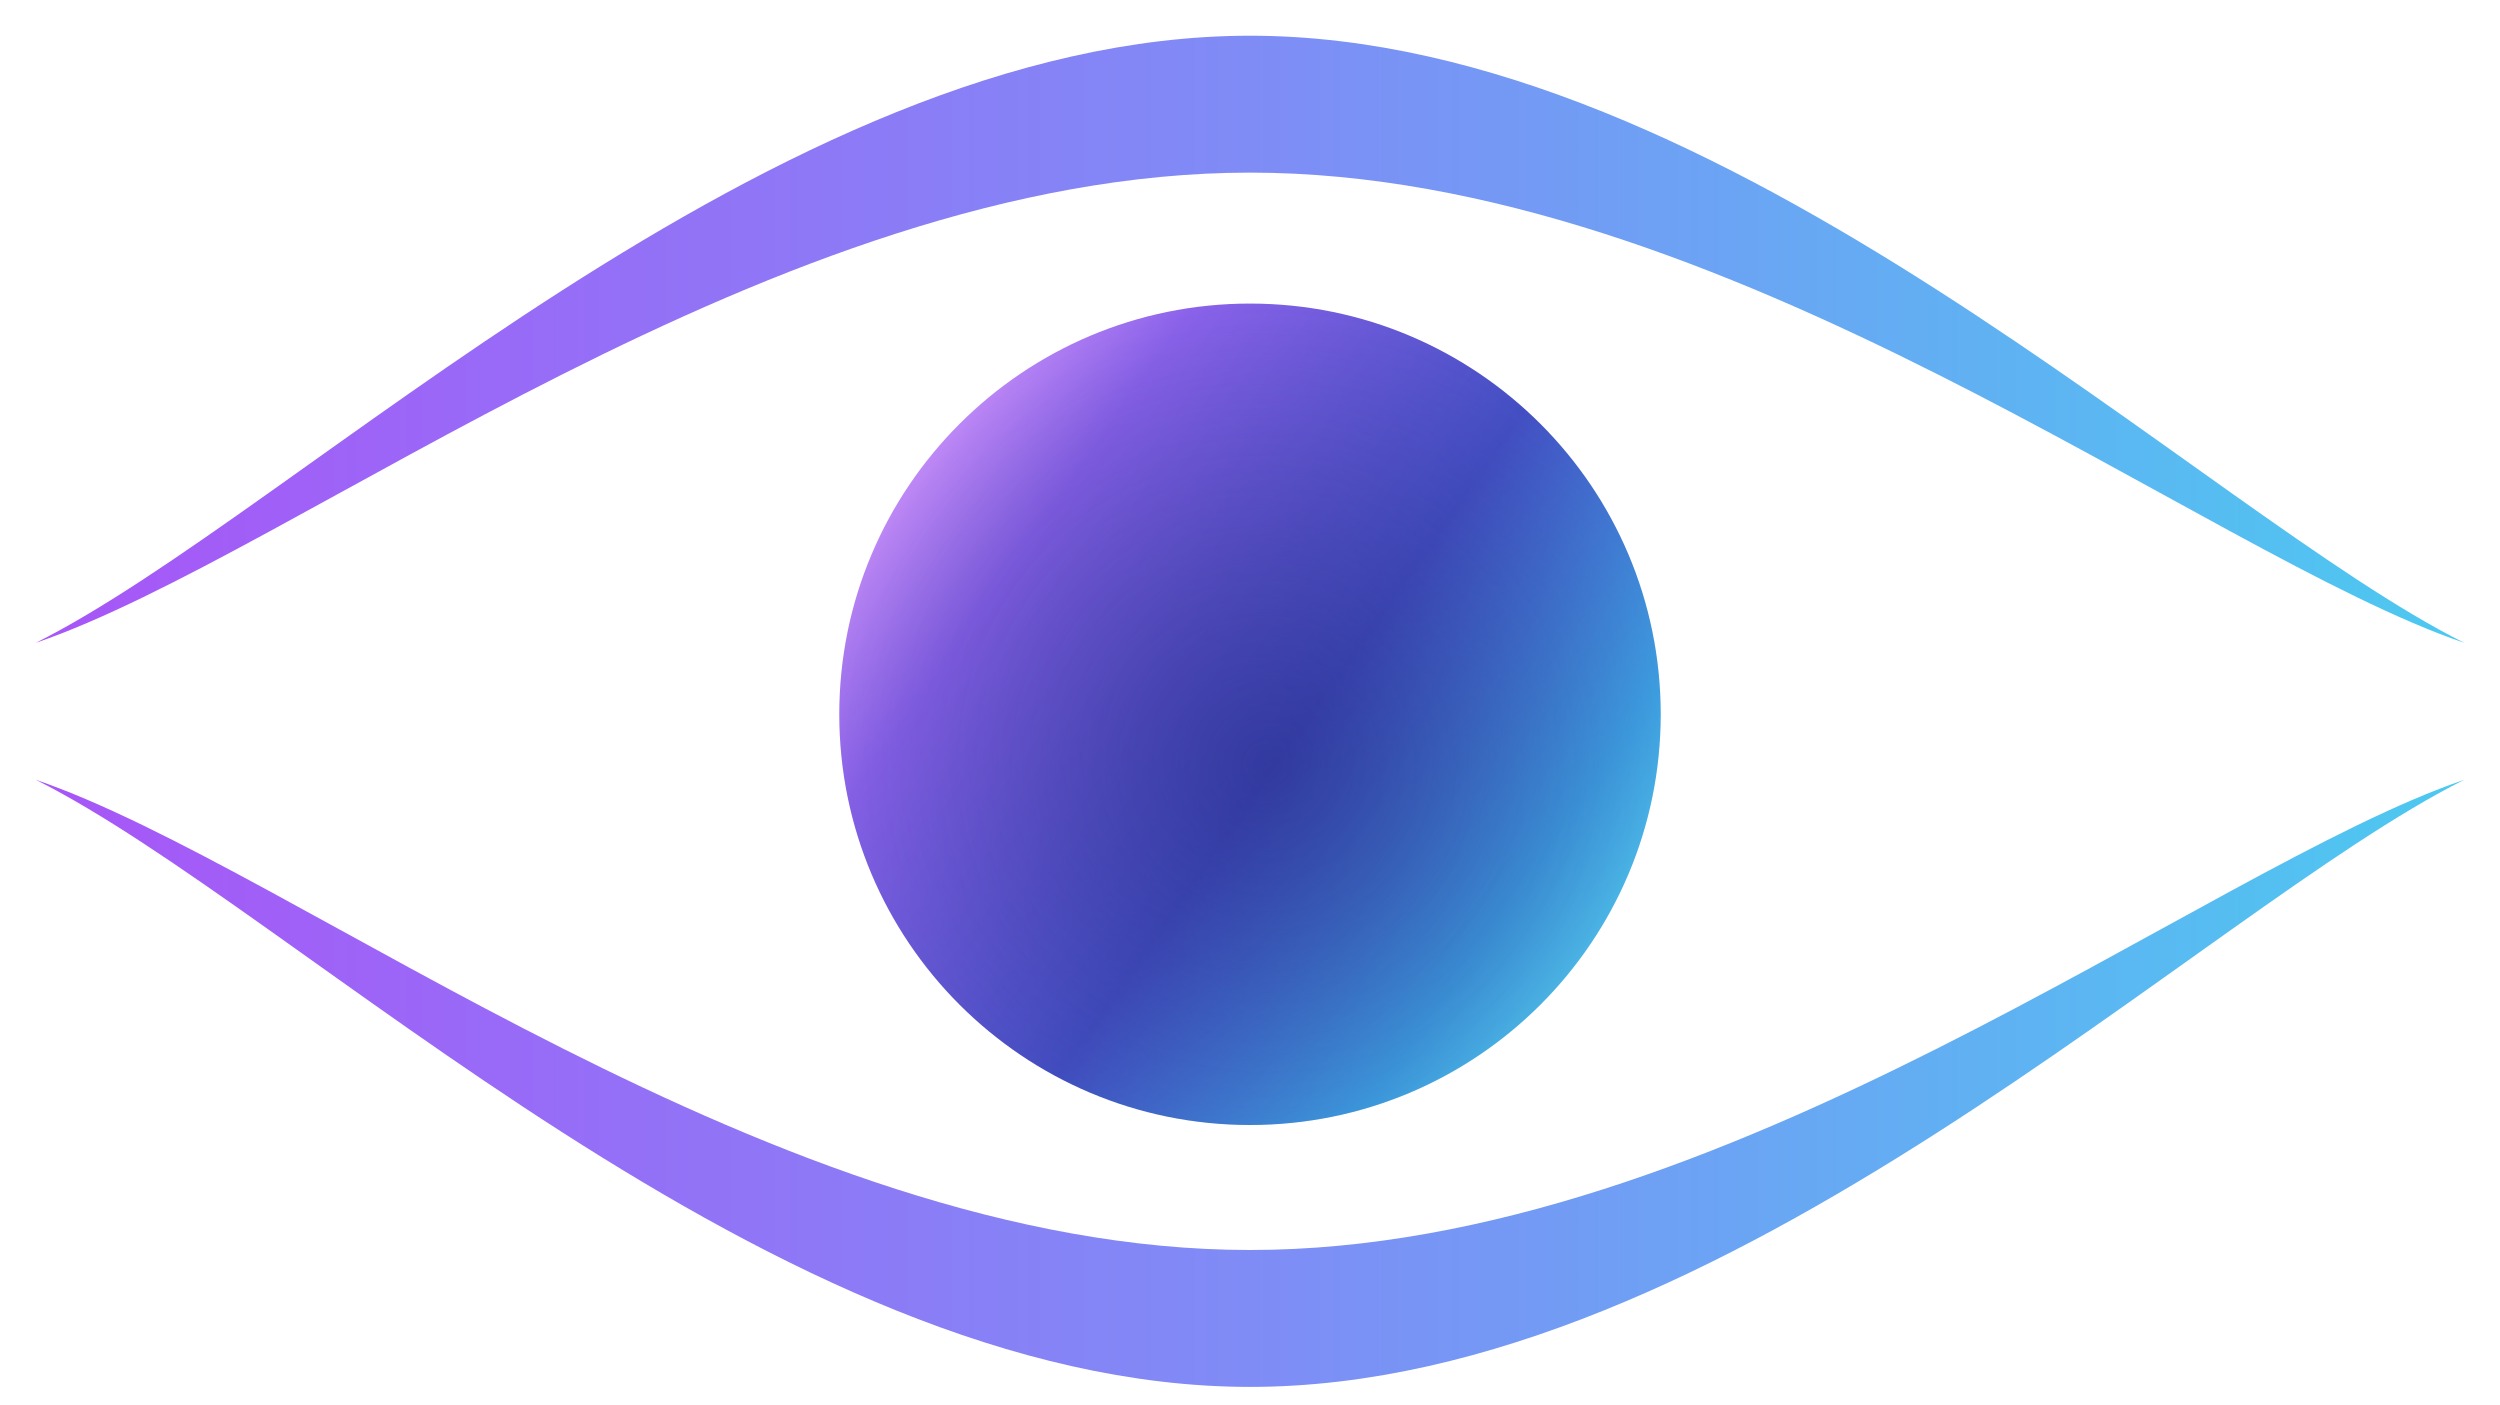
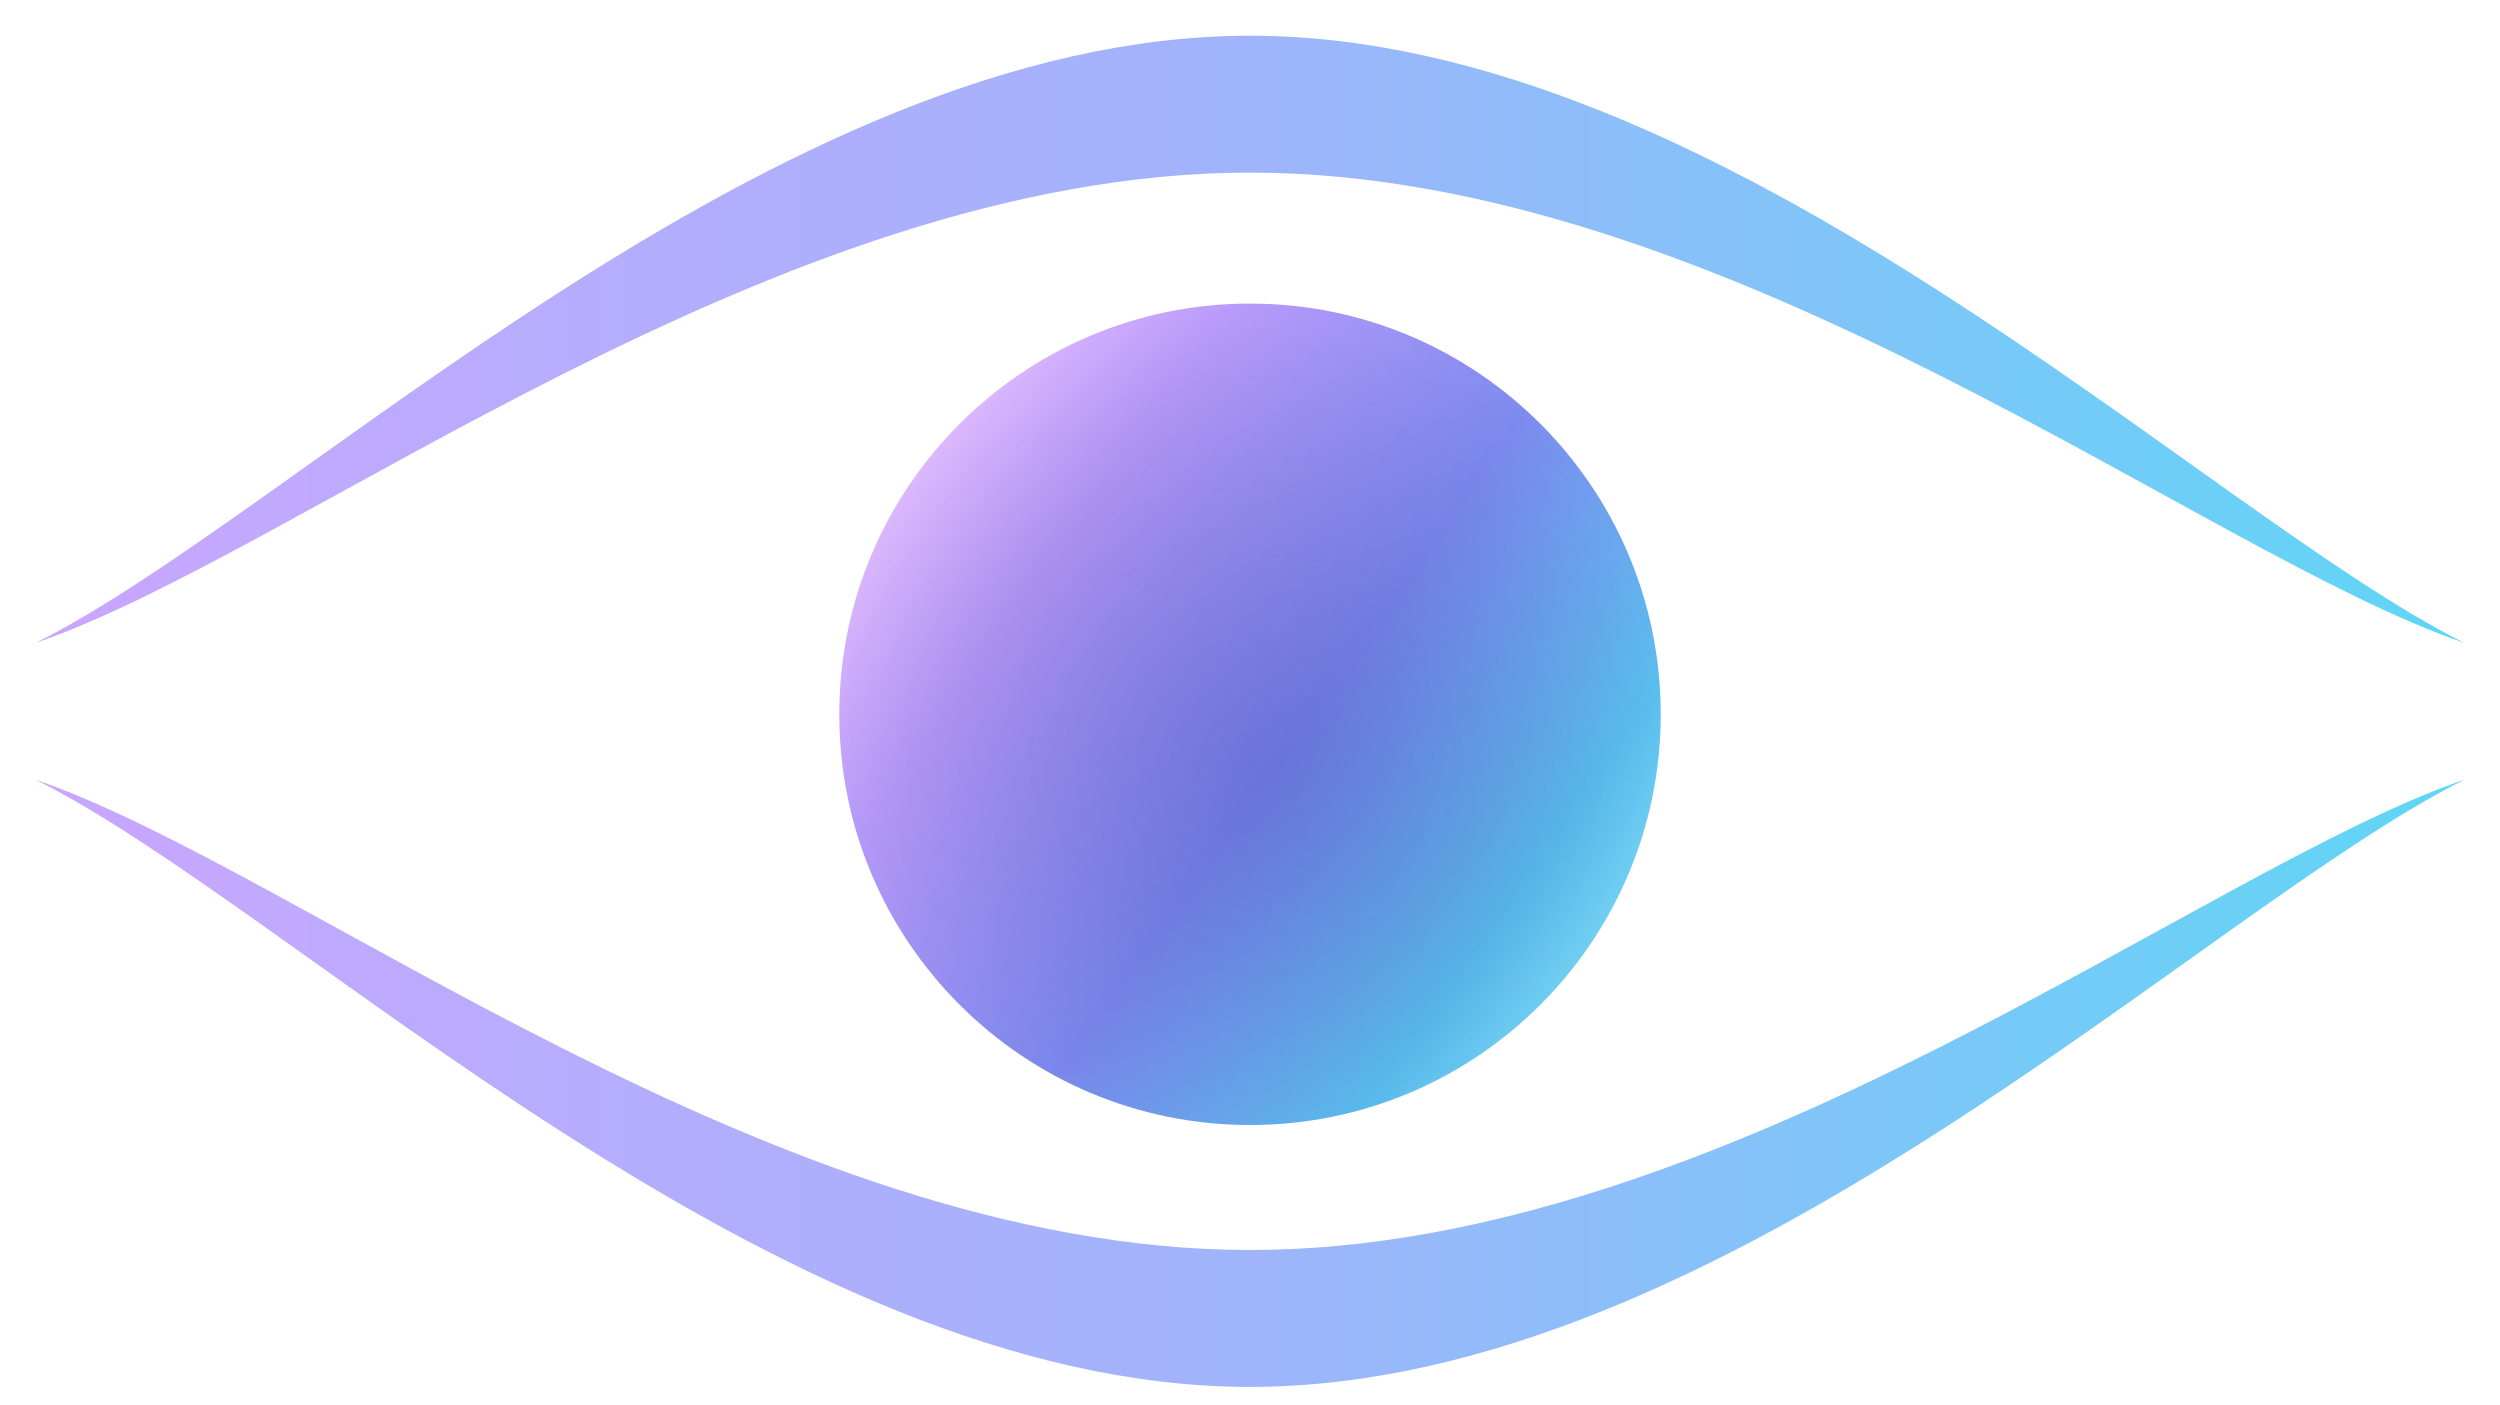
<svg xmlns="http://www.w3.org/2000/svg" viewBox="250 296 420 236" role="img" aria-label="AIwareness">
  <defs>
    <linearGradient id="aiw-lid" gradientUnits="userSpaceOnUse" x1="256" y1="0" x2="664" y2="0">
-       <stop offset="0" stop-color="#a855f7" />
-       <stop offset=".5" stop-color="#7f8cf6" />
-       <stop offset="1" stop-color="#4cc9f0" />
+       <stop offset="0" stop-color="#c9a6ff" />
+       <stop offset=".5" stop-color="#9fb4fb" />
+       <stop offset="1" stop-color="#5fd6f5" />
    </linearGradient>
    <linearGradient id="aiw-iris" x1="0" y1=".15" x2="1" y2=".85">
-       <stop offset="0" stop-color="#e3a3ff" />
-       <stop offset=".22" stop-color="#8a62ea" />
-       <stop offset=".55" stop-color="#4450c4" />
-       <stop offset=".82" stop-color="#3fa6e6" />
-       <stop offset="1" stop-color="#5fe3fa" />
+       <stop offset="0" stop-color="#f1c9ff" />
+       <stop offset=".25" stop-color="#b99bfb" />
+       <stop offset=".55" stop-color="#7f8cf0" />
+       <stop offset=".82" stop-color="#5cc4f2" />
+       <stop offset="1" stop-color="#8eeeff" />
    </linearGradient>
    <radialGradient id="aiw-depth" cx=".52" cy=".56" r=".56">
-       <stop offset="0" stop-color="#262b86" stop-opacity=".6" />
+       <stop offset="0" stop-color="#3a3fa8" stop-opacity=".32" />
      <stop offset="1" stop-color="#262b86" stop-opacity="0" />
    </radialGradient>
  </defs>
  <path fill="url(#aiw-lid)" d="M256 404C300 382 380 302 460 302C540 302 620 382 664 404C620 389 540 325 460 325C380 325 300 389 256 404Z" />
  <path fill="url(#aiw-lid)" d="M256 427C300 449 380 529 460 529C540 529 620 449 664 427C620 442 540 506 460 506C380 506 300 442 256 427Z" />
  <circle cx="460" cy="416" r="69" fill="url(#aiw-iris)" />
  <circle cx="460" cy="416" r="69" fill="url(#aiw-depth)" />
</svg>
